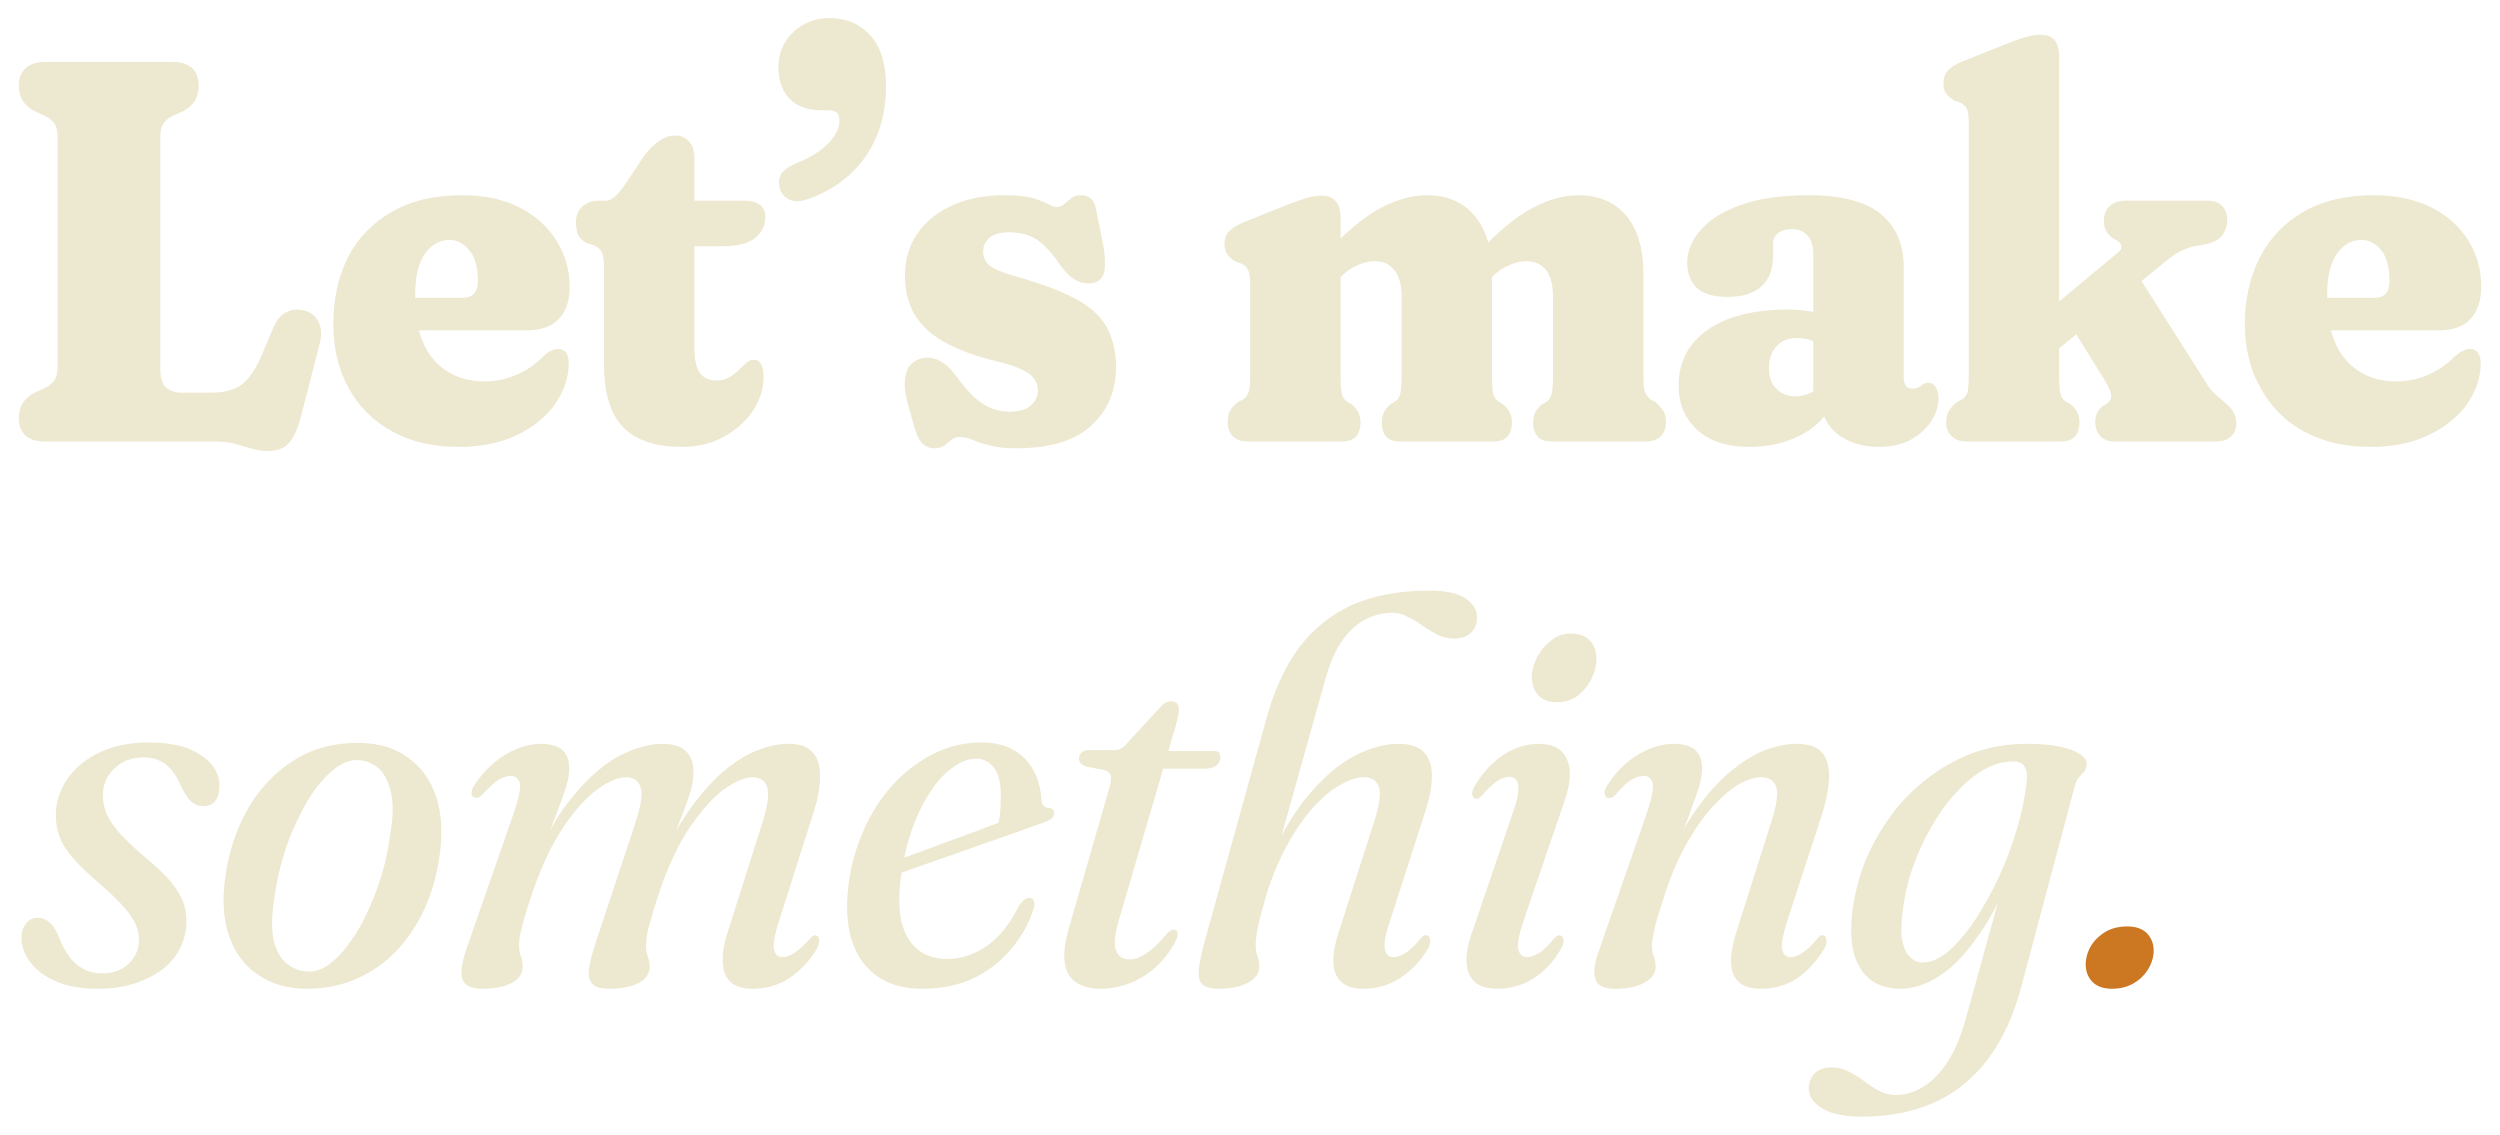
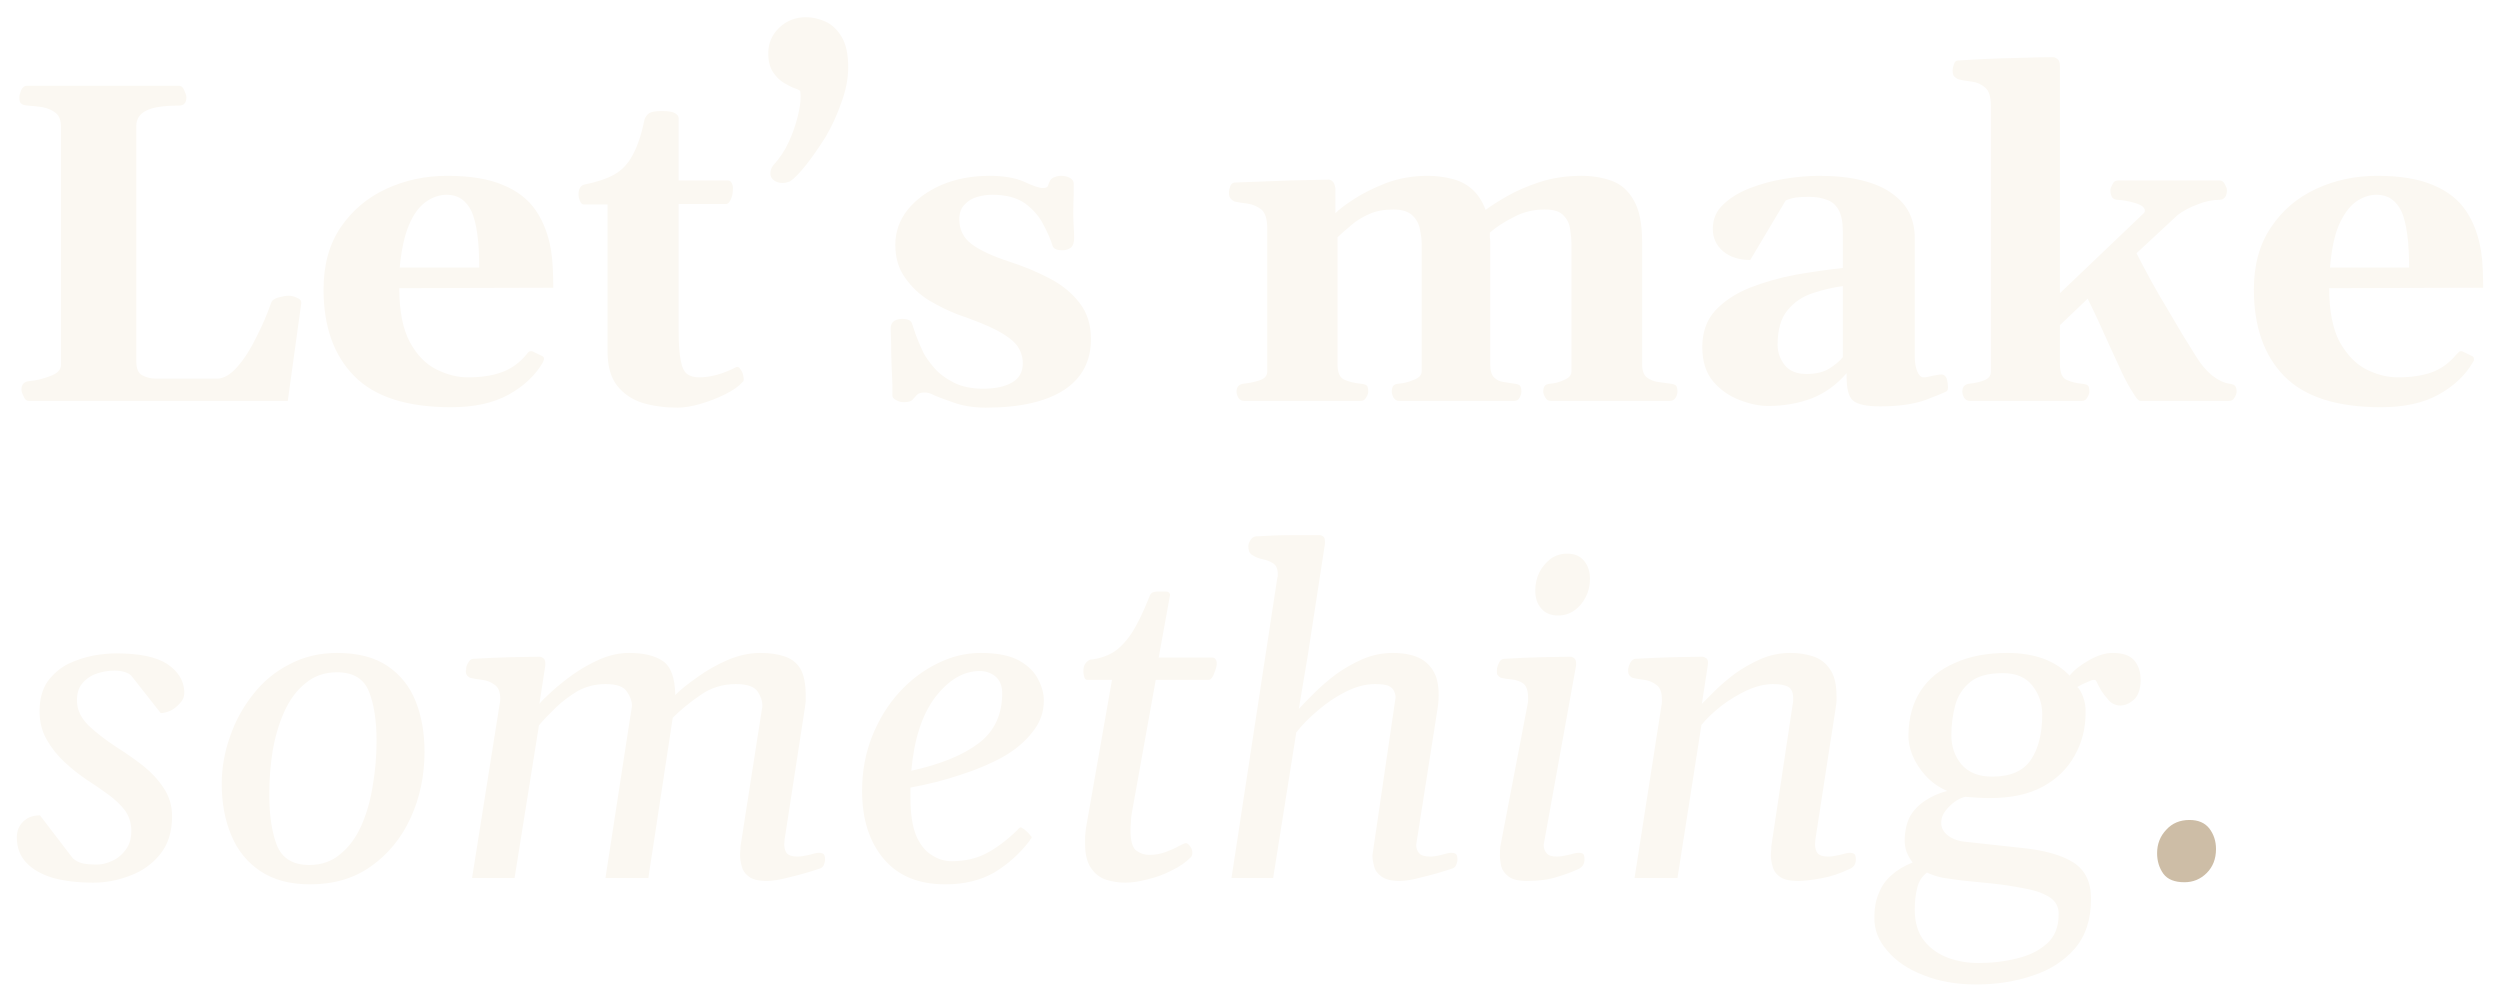
- <svg xmlns="http://www.w3.org/2000/svg" viewBox="0 0 552.9 251.1" width="553" height="251" role="img">
-   <path fill="#EDE8D0" d="M40.4 24.6 38.1 25.6Q36.5 26.4 35.9 27.5Q35.3 28.6 35.3 30.5V81.6Q35.3 84.5 36.5 85.7Q37.8 86.9 40.1 86.9H46.5Q49.4 86.9 51.5 86.1Q53.6 85.3 55 83.4Q56.5 81.6 57.8 78.5L60.3 72.6Q61.4 69.9 63.2 69.1Q64.9 68.2 67.1 68.7Q69.3 69.2 70.3 71.2Q71.3 73.1 70.6 76L66.4 92.3Q65.4 96.2 63.8 98Q62.2 99.8 59.2 99.8Q57.3 99.8 55.6 99.3Q54 98.8 52.1 98.3Q50.2 97.7 47.6 97.7H9.8Q7 97.7 5.5 96.4Q4 95 4 92.5Q4 88.7 7.5 86.9L9.7 85.9Q11.3 85.1 12 84Q12.6 82.9 12.6 81V30.5Q12.6 28.6 12 27.5Q11.3 26.4 9.7 25.6L7.5 24.6Q4 22.8 4 19Q4 16.5 5.5 15.1Q7 13.7 9.8 13.7H38.1Q40.9 13.7 42.4 15.1Q43.8 16.5 43.8 19Q43.8 22.8 40.4 24.6ZM125.9 63.4Q125.9 68.1 123.5 70.6Q121 73.1 116.6 73.1H86.9V65.9H102.1Q105.6 65.9 105.6 62.3Q105.6 57.6 103.7 55.4Q101.9 53.1 99.3 53.1Q97.2 53.1 95.4 54.5Q93.7 55.8 92.7 58.5Q91.7 61.2 91.7 65.4Q91.7 75 95.9 79.7Q100.1 84.4 107.1 84.4Q110.7 84.4 114 83Q117.3 81.6 119.7 79.2Q120.9 78 121.8 77.6Q122.7 77.2 123.4 77.2Q124.4 77.2 125.1 78Q125.7 78.8 125.7 80.5Q125.6 85.3 122.6 89.5Q119.6 93.7 114.2 96.3Q108.7 98.9 101.3 98.9Q92.9 98.9 86.7 95.5Q80.4 92.1 77 85.9Q73.6 79.8 73.6 71.6Q73.6 63.5 76.8 57Q80.1 50.6 86.5 46.9Q92.9 43.2 102.1 43.2Q109.5 43.2 114.8 45.9Q120.1 48.6 123 53.3Q125.9 57.9 125.9 63.4ZM131.3 54.3 129.7 53.8Q128.2 53 127.7 51.9Q127.3 50.7 127.3 49.1Q127.3 47 128.7 45.7Q130.2 44.4 132.4 44.4H134Q134.9 44.4 135.8 43.6Q136.7 42.9 138.2 40.8L142.3 34.6Q144 32.3 145.7 31.2Q147.4 30 149.2 30Q151.2 30 152.3 31.3Q153.5 32.5 153.5 35.1V77.2Q153.5 80.8 154.7 82.5Q155.9 84.2 158.5 84.2Q160.1 84.2 161.2 83.5Q162.4 82.8 163.3 81.9Q164.2 81 165 80.3Q165.8 79.6 166.7 79.6Q167.7 79.6 168.2 80.5Q168.8 81.3 168.8 83.4Q168.8 87.4 166.4 91Q164 94.5 159.9 96.7Q155.9 98.9 150.7 98.9Q142.1 98.9 137.8 94.6Q133.5 90.2 133.5 80.7V59Q133.5 57.1 133.1 56.1Q132.8 55 131.3 54.3ZM146.4 54.5V44.4H164.6Q166.8 44.4 168 45.3Q169.2 46.3 169.2 48.1Q169.2 50.8 166.9 52.7Q164.6 54.5 159.5 54.5H146.4ZM181.7 24.4Q177.1 24.4 174.6 21.9Q172.1 19.3 172.1 14.9Q172.1 10.1 175.5 7Q178.8 4 183.4 4Q188.9 4 192.4 7.8Q195.9 11.6 195.9 19.1Q195.9 25.2 193.8 30.2Q191.7 35.2 187.8 38.7Q183.8 42.3 178.5 44.1Q175.8 45 174.2 44Q172.5 43 172.3 41.1Q172 39.4 172.9 38.2Q173.8 37.1 176.1 36.1Q179.2 34.9 181.3 33.3Q183.5 31.7 184.5 30Q185.6 28.3 185.6 26.7Q185.6 25.7 185.1 25Q184.5 24.4 183.1 24.4H181.7ZM223.2 51.4Q220.2 51.4 218.8 52.6Q217.4 53.8 217.4 55.6Q217.4 56.7 217.9 57.7Q218.4 58.6 219.8 59.4Q221.3 60.2 224.1 61Q233 63.5 238 66.2Q242.9 68.9 244.8 72.5Q246.8 76.2 246.8 81.2Q246.8 89.2 241.3 94.2Q235.9 99.2 224.7 99.2Q221.3 99.2 219 98.6Q216.6 98 215 97.3Q213.4 96.7 212.2 96.7Q211.2 96.7 210.4 97.3Q209.6 98 208.8 98.6Q207.9 99.2 206.6 99.2Q205.2 99.2 204.1 98.3Q203 97.3 202.2 94.6L200.6 88.9Q199.7 85.4 200.3 82.9Q200.8 80.5 202.9 79.6Q205.1 78.7 207.3 79.6Q209.4 80.5 211.1 82.8Q213.3 85.8 215.2 87.7Q217.2 89.5 219.1 90.3Q221.1 91.1 223.2 91.1Q226.5 91.1 228 89.7Q229.5 88.3 229.5 86.4Q229.5 85 228.7 83.9Q228 82.7 226 81.8Q224 80.8 220.2 79.9Q213.9 78.4 209.4 76Q204.9 73.7 202.5 70Q200.1 66.3 200.1 61Q200.1 55.6 202.9 51.6Q205.7 47.6 210.7 45.4Q215.6 43.2 222.1 43.2Q226.1 43.2 228.3 43.8Q230.5 44.5 231.7 45.1Q232.8 45.8 233.7 45.8Q234.7 45.8 235.4 45.1Q236.1 44.5 237 43.8Q237.8 43.2 239 43.2Q240.5 43.2 241.4 44.1Q242.3 45.1 242.6 47.4L244 54.4Q244.6 58.1 244.2 60.1Q243.8 62.1 241.8 62.6Q240 63 238.1 62.1Q236.2 61.1 234.5 58.7Q231.6 54.5 229.1 52.9Q226.6 51.4 223.2 51.4ZM296.5 47.9V83.1Q296.5 86 296.8 87.2Q297.1 88.3 297.9 88.9L299 89.5Q300.9 91.1 300.9 93.4Q300.9 97.7 296.8 97.7H276Q273.9 97.7 272.7 96.6Q271.5 95.4 271.5 93.4Q271.5 91.8 272.1 90.8Q272.7 89.8 273.9 88.9L274.9 88.4Q275.7 87.9 276.1 86.9Q276.5 85.9 276.5 83.1V62.8Q276.5 60.6 276 59.7Q275.6 58.8 274.5 58.3L273.3 57.9Q271.9 57.1 271.4 56.2Q270.8 55.4 270.8 54Q270.8 52.4 271.7 51.3Q272.7 50.2 275 49.2L285 45.2Q287.9 44.1 289.4 43.7Q291 43.3 292.4 43.3Q294.4 43.3 295.4 44.5Q296.5 45.8 296.5 47.9ZM294.7 63 291 58.5 293.3 56Q300.1 48.8 305.4 46Q310.8 43.2 315.6 43.2Q322.3 43.2 326.1 47.7Q330 52.3 330 60.5V83.1Q330 86 330.3 87.2Q330.6 88.3 331.5 88.9L332.5 89.5Q334.4 91.1 334.4 93.4Q334.4 97.7 330.4 97.7H309.6Q305.6 97.7 305.6 93.4Q305.6 91.1 307.5 89.5L308.5 88.9Q309.4 88.3 309.7 87.2Q310 86 310 83.1V65.6Q310 61.8 308.4 59.8Q306.9 57.8 304.1 57.8Q302.2 57.8 300.2 58.7Q298.3 59.5 296.5 61.3L294.7 63ZM328.3 63 324.6 58.5 326.9 56Q333.6 48.8 339 46Q344.3 43.2 349.1 43.2Q355.8 43.2 359.7 47.7Q363.5 52.3 363.5 60.5V83.1Q363.5 85.9 363.9 86.8Q364.3 87.8 365.1 88.4L366.1 88.9Q367.2 89.9 367.9 90.9Q368.5 91.8 368.5 93.4Q368.5 95.4 367.3 96.6Q366.1 97.7 364 97.7H343.2Q339.1 97.7 339.1 93.4Q339.1 91.1 341 89.5L342.1 88.9Q342.9 88.3 343.2 87.2Q343.5 86 343.5 83.1V65.6Q343.5 61.8 342 59.8Q340.4 57.8 337.6 57.8Q335.7 57.8 333.8 58.7Q331.8 59.5 330 61.3L328.3 63ZM402.9 88.8V87.1L401.1 86.9V56.3Q401.1 53.7 399.9 52.2Q398.6 50.7 396.4 50.7Q394.6 50.7 393.4 51.5Q392.2 52.4 392.2 53.9V56.6Q392.2 61.1 389.6 63.4Q387 65.7 382.1 65.7Q377.5 65.7 375.3 63.7Q373.2 61.6 373.2 58.1Q373.2 54.3 376.2 50.9Q379.2 47.4 385.2 45.3Q391.2 43.2 400.1 43.2Q411 43.2 416.1 47.4Q421.1 51.6 421.1 59V83.6Q421.1 84.5 421.5 85.3Q422 86 423.1 86Q423.7 86 424.2 85.8Q424.6 85.6 425 85.3Q425.2 85.1 425.6 84.9Q426 84.7 426.5 84.7Q427.6 84.7 428.2 85.7Q428.8 86.7 428.8 88.1Q428.8 90.7 427.2 93.2Q425.6 95.7 422.7 97.3Q419.7 98.9 415.7 98.9Q410.2 98.9 406.5 96.1Q402.9 93.2 402.9 88.8ZM371.3 85.4Q371.3 77.5 377.7 73Q384.2 68.5 395.4 68.5Q398 68.5 400.4 68.9Q402.8 69.2 404.3 69.9L402.3 76.1Q401.1 75.4 400 75.1Q398.8 74.8 397.4 74.8Q394.6 74.8 393 76.6Q391.3 78.4 391.3 81.4Q391.3 84.4 392.9 86Q394.5 87.7 397.2 87.7Q399.1 87.7 400.7 86.8Q402.3 86 403.1 84.8L404.5 90.8Q402.1 94.6 397.3 96.8Q392.6 98.9 387 98.9Q379.6 98.9 375.5 95.2Q371.3 91.4 371.3 85.4ZM435.1 97.7Q433 97.7 431.8 96.6Q430.5 95.4 430.5 93.4Q430.5 91.8 431.2 90.8Q431.8 89.8 433 88.9L434 88.4Q434.8 87.9 435.2 86.9Q435.5 85.9 435.5 83.1V27.2Q435.5 25 435.1 24.1Q434.6 23.2 433.6 22.7L432.4 22.3Q431 21.5 430.4 20.6Q429.9 19.8 429.9 18.4Q429.9 16.8 430.8 15.7Q431.7 14.6 434.1 13.6L444.1 9.6Q446.9 8.5 448.5 8.1Q450.1 7.7 451.4 7.7Q453.5 7.7 454.5 8.9Q455.5 10.2 455.5 12.3V83.1Q455.5 86 455.8 87.2Q456.1 88.3 457 88.9L458.1 89.5Q460 91.1 460 93.4Q460 97.7 455.9 97.7H435.1ZM449.4 71.8 468.5 55.9Q469.3 55.3 469.3 54.6Q469.3 53.9 468.4 53.3L467.2 52.6Q466.2 51.8 465.8 50.9Q465.4 50.1 465.4 48.8Q465.4 46.8 466.7 45.6Q468 44.4 470.3 44.4H488.2Q490.3 44.4 491.5 45.5Q492.7 46.7 492.7 48.7Q492.7 50.6 491.5 52.2Q490.2 53.8 486.5 54.3Q484.5 54.6 483 55.3Q481.4 55.9 479 57.9L452.3 79.7L449.4 71.8ZM471.2 58.2 487.9 84.5Q488.8 86 489.6 86.8Q490.4 87.6 491.4 88.4Q493.4 90 494 91.1Q494.7 92.2 494.7 93.7Q494.7 95.5 493.5 96.6Q492.3 97.7 490.2 97.7H467.6Q465.8 97.7 464.7 96.6Q463.5 95.4 463.5 93.4Q463.5 92.2 463.9 91.4Q464.3 90.6 465.1 89.9L466.2 89.2Q467.2 88.4 467 87.3Q466.9 86.3 465.5 84L456.5 69.5L471.2 58.2ZM548.9 63.4Q548.9 68.1 546.5 70.6Q544.1 73.1 539.7 73.1H510V65.9H525.2Q528.6 65.9 528.6 62.3Q528.6 57.6 526.8 55.4Q525 53.1 522.3 53.1Q520.2 53.1 518.5 54.5Q516.8 55.8 515.8 58.5Q514.8 61.2 514.8 65.4Q514.8 75 519 79.7Q523.2 84.4 530.1 84.4Q533.7 84.4 537 83Q540.3 81.6 542.7 79.2Q544 78 544.9 77.6Q545.7 77.2 546.5 77.2Q547.4 77.2 548.1 78Q548.8 78.8 548.8 80.5Q548.7 85.3 545.7 89.5Q542.7 93.7 537.2 96.3Q531.8 98.9 524.4 98.9Q516 98.9 509.7 95.5Q503.5 92.1 500.1 85.9Q496.6 79.8 496.6 71.6Q496.6 63.5 499.9 57Q503.2 50.6 509.5 46.9Q515.9 43.2 525.1 43.2Q532.5 43.2 537.9 45.9Q543.2 48.6 546.1 53.3Q548.9 57.9 548.9 63.4ZM22.4 215.4Q26.1 215.4 28.4 213.2Q30.6 211 30.6 207.9Q30.6 206.2 29.9 204.6Q29.2 203 27.4 200.9Q25.6 198.8 22.3 195.9Q18.4 192.6 16.2 190.1Q13.9 187.5 13 185.1Q12.1 182.7 12.2 179.7Q12.5 175.4 15 172Q17.6 168.5 22.1 166.4Q26.7 164.3 32.8 164.3Q37.9 164.3 41.4 165.6Q44.8 167 46.6 169.1Q48.4 171.3 48.4 173.8Q48.4 176 47.5 177.2Q46.5 178.4 44.9 178.4Q43.3 178.4 42.1 177.3Q40.9 176.2 39.6 173.3Q38.3 170.4 36.3 169Q34.4 167.6 31.7 167.6Q27.7 167.6 25.2 170Q22.6 172.4 22.6 176.1Q22.6 177.9 23.3 179.8Q24 181.6 25.9 183.9Q27.9 186.2 31.6 189.4Q35.6 192.7 37.8 195.3Q39.9 198 40.6 200.3Q41.3 202.7 41 205.3Q40.6 209.2 38.1 212.3Q35.6 215.3 31.3 217Q27.1 218.8 21.4 218.8Q16.1 218.8 12.3 217.2Q8.6 215.6 6.6 213Q4.6 210.4 4.6 207.6Q4.6 205.6 5.6 204.4Q6.5 203.1 8.2 203.1Q9.8 203.1 11.1 204.4Q12.3 205.6 13.3 208.4Q15 212.2 17.3 213.8Q19.5 215.4 22.4 215.4ZM79.5 164.4Q85.9 164.5 90.2 167.7Q94.5 170.8 96.4 176.4Q98.2 182 97.1 189.4Q96.2 195.8 93.8 201.1Q91.3 206.5 87.5 210.5Q83.7 214.4 78.7 216.6Q73.7 218.8 67.7 218.8Q61.5 218.8 57.1 215.8Q52.6 212.9 50.6 207.3Q48.6 201.8 49.7 194.1Q50.6 187.5 53.1 182.1Q55.6 176.6 59.5 172.6Q63.4 168.6 68.4 166.4Q73.5 164.3 79.5 164.4ZM68.4 215Q70.6 215 72.9 213.2Q75.2 211.5 77.3 208.5Q79.5 205.5 81.2 201.7Q83 197.9 84.3 193.6Q85.6 189.3 86.1 185.1Q87.2 179.2 86.4 175.5Q85.6 171.8 83.6 170Q81.6 168.3 79 168.2Q76.7 168.1 74.3 169.8Q72 171.5 69.7 174.5Q67.5 177.5 65.7 181.4Q63.8 185.2 62.5 189.6Q61.2 194 60.6 198.4Q59.6 204.4 60.4 208.1Q61.3 211.7 63.4 213.3Q65.5 215 68.4 215ZM131.3 209.7 140.5 181.9Q142.3 176.4 141.6 174.2Q140.9 172 138.4 172Q135.7 172 132 174.7Q128.2 177.5 124.4 183.2Q120.6 188.9 117.6 197.7Q116.4 201.2 115.8 203.4Q115.2 205.6 114.9 207Q114.7 208.3 114.7 209.3Q114.7 210.6 115.1 211.6Q115.5 212.6 115.5 213.9Q115.5 216.2 113.1 217.5Q110.7 218.8 106.5 218.8Q102.8 218.8 102.1 216.5Q101.5 214.3 103.3 209.3L113.5 180Q115.1 175.4 114.9 173.6Q114.6 171.7 112.8 171.7Q111.6 171.7 110.1 172.6Q108.6 173.6 106.4 176Q106 176.4 105.6 176.5Q105.3 176.6 105 176.5Q104.3 176.4 104.2 175.7Q104.1 174.9 104.7 173.9Q107.5 169.6 111.5 167.1Q115.6 164.6 119.6 164.6Q122.6 164.6 124.2 165.9Q125.8 167.3 125.8 170Q125.8 171.9 125.1 174.2Q124.4 176.5 123.3 179.2Q122.2 182 120.9 185.4Q119.7 188.8 118.5 192.8L117.4 192.5Q121.6 182.1 126.8 176Q131.9 169.9 137 167.2Q142.2 164.6 146.4 164.6Q149.9 164.6 151.6 166.2Q153.3 167.8 153.3 170.9Q153.3 172.5 152.8 174.6Q152.2 176.7 151.2 179.3Q150.2 181.9 148.9 185.3Q147.6 188.6 146.1 192.9L145.3 192.5Q148.5 184.8 152.2 179.5Q155.9 174.2 159.7 170.9Q163.5 167.6 167.3 166.1Q171 164.6 174.4 164.6Q178 164.6 179.7 166.5Q181.4 168.4 181.3 171.9Q181.3 175.5 179.7 180.3L172.3 203.6Q170.8 208.2 171.1 210Q171.4 211.8 173 211.8Q174.2 211.8 175.6 210.9Q177 210 179.1 207.7Q179.5 207.2 179.8 207.1Q180.1 206.9 180.4 207Q181 207.1 181.1 207.9Q181.2 208.7 180.6 210Q178.2 213.9 174.6 216.4Q170.9 218.8 166.4 218.8Q163.1 218.8 161.5 217.3Q159.9 215.8 159.8 213.1Q159.6 210.3 160.8 206.5L168.6 181.9Q170.3 176.4 169.6 174.2Q168.9 172 166.4 172Q163.8 172 160 174.7Q156.3 177.5 152.4 183.2Q148.6 188.9 145.6 197.8Q144.5 201.1 143.9 203.4Q143.2 205.6 143 207Q142.8 208.4 142.8 209.4Q142.8 210.7 143.2 211.7Q143.6 212.7 143.6 214Q143.6 216.2 141.2 217.5Q138.8 218.8 134.6 218.8Q132.1 218.8 131.1 217.9Q130 216.9 130.1 214.9Q130.3 212.9 131.3 209.7ZM193.3 192.2Q193.3 192.2 195.4 191.4Q197.5 190.7 201 189.4Q204.4 188.2 208.3 186.7Q212.1 185.3 215.7 184Q219.2 182.7 221.5 181.8L220.2 183.6Q220.8 182.3 221.1 180.5Q221.3 178.7 221.3 176.2Q221.4 172.5 220 170.2Q218.5 167.9 215.9 167.9Q213.2 167.9 210.6 169.9Q207.9 171.8 205.6 175.4Q203.2 179 201.5 184Q199.8 189 199.1 195Q198.1 203.4 200.9 207.8Q203.7 212.2 209.5 212.2Q212.5 212.2 215.4 210.9Q218.3 209.7 220.8 207.1Q223.4 204.4 225.4 200.3Q226.1 199.4 226.7 199Q227.2 198.6 227.8 198.7Q228.4 198.8 228.6 199.4Q228.9 200 228.6 201Q227 206 223.6 210Q220.3 214 215.4 216.4Q210.4 218.8 204 218.8Q198.1 218.8 194.2 216.2Q190.2 213.5 188.5 208.6Q186.8 203.7 187.5 196.7Q188.2 190 190.8 184.1Q193.3 178.2 197.3 173.8Q201.3 169.4 206.4 166.8Q211.4 164.3 216.9 164.3Q221.3 164.3 224.2 166Q227.1 167.7 228.6 170.6Q230.1 173.5 230.3 177Q230.4 178 230.8 178.3Q231.1 178.7 231.9 178.8Q232.4 178.8 232.7 179Q233 179.3 233.1 179.7Q233.2 180.4 232.8 180.9Q232.3 181.4 231.1 181.9Q229.3 182.5 225.8 183.8Q222.4 185 218.1 186.5Q213.9 188 209.6 189.5Q205.3 191 201.6 192.3Q198 193.6 195.8 194.4Q193.5 195.2 193.5 195.2L193.3 192.2ZM244.2 170.4 240 169.6Q239.2 169.2 238.9 168.8Q238.6 168.4 238.6 167.8Q238.6 167 239.2 166.5Q239.8 166 240.9 166H246.1Q247.2 166 247.8 165.7Q248.5 165.4 249.2 164.5L256.5 156.6Q257.1 155.9 257.7 155.5Q258.3 155.2 259 155.2Q259.8 155.2 260.3 155.6Q260.7 156.1 260.7 156.9Q260.7 157.5 260.6 158.3Q260.4 159.1 260.1 160.3L247.5 203.4Q246 208.4 246.8 210.3Q247.5 212.3 249.8 212.3Q251.6 212.3 253.6 210.9Q255.6 209.6 257.9 206.8Q258.5 206.1 259 205.9Q259.4 205.6 259.8 205.8Q260.3 205.8 260.4 206.4Q260.5 207 260.2 207.8Q259.2 210 257.5 212Q255.9 214 253.7 215.5Q251.5 217.1 248.9 217.9Q246.3 218.8 243.4 218.8Q239.8 218.8 237.7 217.2Q235.7 215.7 235.4 212.6Q235.1 209.4 236.6 204.6L245 175.5Q245.8 173 245.7 171.9Q245.5 170.8 244.2 170.4ZM254.2 170.1 255.5 166.2H268.5Q269.9 166.2 269.9 167.5Q269.9 168.7 269 169.4Q268 170.1 266.5 170.1H254.2ZM280.1 197.9Q282.1 191.6 284.8 186.8Q287.5 181.9 290.5 178.6Q293.5 175.3 296.4 173.7Q299.3 172 301.6 172Q304.3 172 305 174.2Q305.7 176.3 303.9 181.9L296 206.5Q294.8 210.3 294.9 213.1Q295 215.8 296.7 217.3Q298.3 218.8 301.5 218.8Q306.1 218.8 309.7 216.4Q313.3 214.1 315.8 210Q316.5 208.7 316.3 207.9Q316.2 207.1 315.6 207Q315.3 206.9 315 207Q314.6 207.2 314.2 207.7Q312.2 210.1 310.8 210.9Q309.4 211.8 308.2 211.8Q306.6 211.8 306.3 210Q305.9 208.2 307.5 203.6L315 180.3Q316.6 175.6 316.7 172.1Q316.8 168.5 315 166.5Q313.3 164.6 309.3 164.6Q305 164.6 300.1 167Q295.2 169.4 290.3 174.9Q285.4 180.3 281.1 189.5L282 190L293.1 150.4Q294.6 144.9 296.9 141.7Q299.3 138.4 302.1 137Q304.9 135.6 307.9 135.6Q309.7 135.6 311.4 136.5Q313 137.3 314.7 138.5Q316.3 139.6 318 140.5Q319.7 141.3 321.5 141.3Q324 141.3 325.4 140Q326.7 138.7 326.7 136.7Q326.7 134.1 324.1 132.4Q321.5 130.7 316.1 130.7Q306.3 130.7 299.2 133.8Q292.1 137 287.3 143.3Q282.6 149.7 280 159.3L266.1 209.5Q265.2 213 265.1 215Q265 217 266 217.9Q267 218.8 269.4 218.8Q273.7 218.8 276.1 217.4Q278.5 216.1 278.5 213.9Q278.5 212.6 278.1 211.6Q277.7 210.6 277.7 209.2Q277.7 208.2 277.9 206.8Q278.1 205.4 278.6 203.3Q279.2 201.1 280.1 197.9ZM337 203.7Q335.5 208.1 335.8 209.9Q336.1 211.8 337.8 211.8Q338.9 211.8 340.4 210.9Q341.8 210.1 343.7 207.7Q344.2 207.2 344.5 207.1Q344.8 206.9 345.1 207Q345.7 207.1 345.8 207.9Q346 208.8 345.2 210.1Q342.8 214.2 339.2 216.5Q335.6 218.8 331.1 218.8Q327.9 218.8 326.2 217.3Q324.5 215.8 324.4 213Q324.2 210.2 325.6 206.3L334.5 180.2Q336.1 175.8 335.8 173.8Q335.6 171.9 333.8 171.9Q332.6 171.9 331.2 172.8Q329.8 173.7 327.7 176.1Q327.3 176.5 327 176.7Q326.7 176.8 326.3 176.7Q325.8 176.6 325.6 175.8Q325.5 175.1 326.2 173.9Q328.8 169.5 332.6 167Q336.3 164.6 340.4 164.6Q343.5 164.6 345.2 166.1Q346.9 167.6 347.2 170.5Q347.4 173.3 346 177.4L337 203.7ZM344.3 155.4Q341.7 155.4 340.3 153.9Q338.9 152.4 338.8 150Q338.8 147.9 339.9 145.6Q341 143.4 343 141.8Q344.9 140.2 347.4 140.2Q350.3 140.2 351.7 141.8Q353.1 143.3 353.1 145.7Q353.1 148 352 150.2Q350.9 152.5 348.9 154Q346.9 155.4 344.3 155.4ZM355.7 176.6Q355 176.4 354.9 175.6Q354.8 174.8 355.5 173.8Q358.3 169.4 362.3 167Q366.3 164.6 370.3 164.6Q373.3 164.6 374.9 165.9Q376.5 167.3 376.5 170Q376.5 171.8 375.8 174.2Q375 176.6 373.9 179.6Q372.8 182.5 371.6 185.8Q370.3 189.2 369.2 192.8L368.1 192.5Q371.3 184.7 375.1 179.3Q378.8 174 382.8 170.7Q386.7 167.5 390.4 166Q394.2 164.6 397.4 164.6Q401.3 164.6 403 166.5Q404.7 168.5 404.6 172Q404.5 175.6 403 180.3L395.4 203.6Q393.9 208.2 394.2 210Q394.5 211.8 396.1 211.8Q397.3 211.8 398.6 210.9Q400 210.1 402 207.7Q402.4 207.2 402.7 207Q403 206.9 403.3 207Q403.9 207.1 404 207.9Q404.2 208.7 403.5 210Q400.9 214.2 397.5 216.5Q394 218.8 389.5 218.8Q386.2 218.8 384.6 217.3Q383 215.8 382.9 213.1Q382.8 210.4 384 206.5L391.8 181.9Q393.6 176.3 392.9 174.2Q392.2 172 389.5 172Q387.5 172 384.7 173.5Q382 175.1 379.1 178.2Q376.1 181.4 373.3 186.3Q370.5 191.1 368.3 197.7Q367.2 201.2 366.5 203.4Q365.9 205.6 365.7 207Q365.4 208.3 365.4 209.3Q365.4 210.6 365.8 211.6Q366.2 212.6 366.2 213.9Q366.2 216.1 363.8 217.4Q361.5 218.8 357.2 218.8Q353.6 218.8 352.9 216.7Q352.1 214.5 353.8 210L364.1 180.4Q365.8 175.5 365.6 173.6Q365.3 171.7 363.6 171.7Q362.3 171.7 360.8 172.6Q359.3 173.5 357.3 175.9Q356.8 176.4 356.4 176.5Q356 176.6 355.7 176.6ZM447.3 217.7Q444.7 227.8 439.8 234.3Q434.8 240.9 427.8 244Q420.8 247.1 411.9 247.1Q406.1 247.1 403.1 245.3Q400.1 243.5 400.1 240.8Q400.1 238.9 401.4 237.5Q402.8 236.2 405.2 236.2Q407.2 236.2 408.9 237.1Q410.7 238 412.3 239.2Q414 240.5 415.7 241.4Q417.4 242.3 419.3 242.3Q422.5 242.3 425.4 240.5Q428.4 238.7 430.8 235Q433.2 231.3 434.8 225.6L443.9 192.7L444.9 193.6Q441.1 202.4 437 207.9Q433 213.5 428.8 216.1Q424.6 218.8 420.3 218.8Q416.7 218.8 414 217Q411.4 215.1 410.2 211.4Q409.1 207.7 409.7 201.9Q410.4 196.3 412.5 190.8Q414.7 185.4 418.2 180.6Q421.6 175.9 426.3 172.3Q430.9 168.7 436.5 166.6Q442.1 164.6 448.4 164.6Q452.6 164.6 455.5 165.2Q458.5 165.8 460.1 166.9Q461.7 167.9 461.6 169.2Q461.5 170.2 461 170.8Q460.4 171.4 459.9 172Q459.3 172.7 459 173.8L447.3 217.7ZM420.9 201.5Q420.3 205.6 420.8 208.2Q421.3 210.7 422.6 211.9Q423.8 213 425.3 213Q428 213 431 210.5Q434 207.9 436.9 203.6Q439.7 199.3 442.2 194Q444.6 188.8 446.2 183.3Q447.8 177.9 448.3 173.2Q448.6 170.9 447.9 169.7Q447.2 168.5 445.2 168.5Q442.1 168.5 438.9 170.3Q435.7 172.1 432.8 175.3Q429.8 178.5 427.4 182.7Q424.9 186.9 423.2 191.7Q421.5 196.5 420.9 201.5Z" />
-   <path fill="#CC7722" d="M467.2 218.8Q464.2 218.8 462.7 217.1Q461.2 215.4 461.4 212.8Q461.6 210.7 462.8 208.9Q464.1 207.1 466.1 206Q468.1 205 470.5 205Q473.6 205 475.1 206.7Q476.6 208.4 476.4 211Q476.2 213 475 214.8Q473.8 216.6 471.8 217.7Q469.8 218.8 467.2 218.8Z" />
+ <svg xmlns="http://www.w3.org/2000/svg" viewBox="0 0 594.2 237.9" width="594" height="238" role="img">
+   <path fill="#FBF8F2" d="M6.9 95.2Q6 95.2 5.6 94.1Q5.1 93.1 5.1 92.5Q5.1 90.7 6.9 90.5Q9.4 90.3 11.9 89.3Q14.5 88.4 14.5 86.6V30.1Q14.5 27.8 13.3 26.8Q12.1 25.8 10.2 25.4Q8.4 25.1 6.5 25Q5.4 24.9 5 24.5Q4.6 24.2 4.6 23Q4.6 22.5 5 21.4Q5.5 20.3 6.4 20.3H42.5Q43.4 20.3 43.8 21.4Q44.3 22.5 44.3 23Q44.3 25 42.6 25Q39.5 25 37.3 25.4Q35 25.8 33.7 26.9Q32.4 28 32.4 29.9V85.8Q32.4 88.4 33.8 89.1Q35.2 89.9 37.1 89.9H51.6Q54 89.9 56.5 87Q59 84.1 61 79.9Q63.1 75.8 64.4 72Q64.7 71 66.2 70.6Q67.7 70.2 68.6 70.2Q69.6 70.2 70.6 70.7Q71.7 71.1 71.6 72L68.4 95.2H6.9ZM107.2 96.7Q91.5 96.7 84.2 89.3Q76.9 81.9 76.9 68.7Q76.9 59.9 81 53.9Q85.1 47.9 91.8 44.8Q98.5 41.7 106.3 41.7Q114.5 41.7 119.6 43.9Q124.7 46 127.4 50Q130.1 54 131 59.6Q131.3 61.5 131.4 63.9Q131.5 66.2 131.5 68.3L94.9 68.4Q94.9 76.5 97.4 81.2Q99.9 85.8 103.7 87.7Q107.5 89.6 111.2 89.6Q115.9 89.6 119.2 88.4Q122.6 87.2 125.1 84.2Q125.3 83.9 125.6 83.6Q125.9 83.3 126.5 83.4L128.8 84.5Q129.3 84.7 129.3 85.2Q129.3 85.4 129.2 85.6Q129.1 85.8 129 86.1Q126.3 90.7 120.9 93.7Q115.5 96.7 107.2 96.7ZM95 63.5H113.9Q113.9 54.3 112.1 50.2Q110.2 46.2 106.2 46.2Q103.6 46.2 101.2 47.9Q98.8 49.6 97.2 53.4Q95.6 57.2 95 63.5ZM161 96.8Q156.6 96.8 152.8 95.7Q149 94.5 146.7 91.6Q144.4 88.7 144.4 83.4V48.5H138.7Q138.2 48.5 137.8 47.6Q137.5 46.8 137.5 46.2Q137.5 44.2 138.8 43.8Q143.3 42.9 146 41.4Q148.8 39.8 150.4 36.7Q152.1 33.6 153.2 28.3Q153.5 27.4 154.3 26.8Q155.2 26.3 157.3 26.3Q159.6 26.3 160.4 26.8Q161.3 27.3 161.3 28V42.8H173Q173.6 42.8 173.9 43.4Q174.2 43.9 174.2 44.6Q174.2 46.3 173.7 47.3Q173.2 48.4 172.6 48.4H161.3V78.7Q161.3 83.2 161.8 85.6Q162.2 87.9 163.3 88.8Q164.4 89.6 166.2 89.6Q168.1 89.6 170.4 89Q172.8 88.3 174.7 87.3Q175.5 86.8 176 87.7Q176.6 88.5 176.7 89.5Q176.9 90.5 176.5 90.7Q175.2 92.2 172.4 93.6Q169.6 95 166.5 95.9Q163.4 96.8 161 96.8ZM187.8 43Q186.8 43.4 186 43.4Q184.8 43.4 184 42.8Q183.1 42.2 183.1 41.1Q183.1 40.2 183.7 39.3Q186.1 36.7 187.5 33.6Q188.9 30.5 189.6 27.6Q190.3 24.8 190.3 22.9Q190.3 22.4 190.2 21.6Q190.1 21.3 188.9 20.9Q187.8 20.5 186.3 19.6Q184.8 18.7 183.7 17Q182.6 15.3 182.6 12.6Q182.6 9 185.2 6.5Q187.8 4 191.6 4Q193.8 4 196.1 5Q198.4 6 200 8.6Q201.6 11.2 201.6 15.9Q201.6 19.9 200 24.2Q198.5 28.6 196.2 32.5Q193.8 36.3 191.6 39.1Q189.3 42 187.8 43ZM234.3 96.8Q229.9 96.8 226.4 95.5Q222.9 94.3 221.5 93.6Q220.6 93.2 219.8 93.2Q218.4 93.2 217.9 93.8Q217.4 94.3 216.9 94.9Q216.4 95.5 214.8 95.5Q213.8 95.5 213 95Q212.1 94.6 212.1 93.9Q212.1 93.3 212.1 91.2Q212 89.1 211.9 86.4Q211.8 83.8 211.8 81.4Q211.7 79.1 211.7 78Q211.7 76.8 212.5 76.2Q213.4 75.7 214.4 75.7Q216.5 75.7 216.8 76.9Q217.2 78 217.7 79.6Q218.3 81.2 219.5 83.8Q220.3 85.3 222 87.3Q223.7 89.3 226.6 90.8Q229.5 92.3 233.7 92.3Q238 92.3 240.6 90.8Q243.1 89.3 243.1 86.3Q243.1 83.9 241.7 82Q240.3 80.2 236.9 78.4Q233.6 76.7 227.5 74.6Q224.2 73.3 220.8 71.3Q217.4 69.2 215.1 65.9Q212.8 62.7 212.8 58.1Q212.8 53.5 215.7 49.8Q218.7 46.1 223.7 43.9Q228.8 41.7 235.2 41.7Q240.2 41.7 243.4 43.1Q246.6 44.6 247.8 44.6Q249 44.6 249.1 44Q249.3 43.4 249.6 42.8Q250 42.2 250.7 42Q251.4 41.7 252.2 41.7Q253.4 41.7 254.3 42.2Q255.2 42.7 255.2 43.6Q255.2 44 255.2 46.1Q255.1 48.2 255.1 50.7Q255.1 52.3 255.2 53.8Q255.3 55.3 255.3 56.5Q255.3 58.1 254.5 58.8Q253.6 59.4 252.5 59.4Q250.6 59.4 250.2 58.4Q249.5 56.1 248 53.3Q246.6 50.5 243.7 48.3Q240.8 46.2 235.8 46.2Q234.1 46.2 232.3 46.7Q230.5 47.2 229.3 48.5Q228 49.8 228 52Q228 55.7 230.9 57.9Q233.8 60.1 239.9 62.1Q244.9 63.7 249.3 66Q253.8 68.3 256.5 71.8Q259.3 75.3 259.3 80.5Q259.3 88.4 252.9 92.6Q246.4 96.8 234.3 96.8ZM295.7 95.2Q294.8 95.2 294.3 94.4Q293.9 93.6 293.9 93Q293.9 91.3 295.6 91.1Q297.6 90.9 299.4 90.3Q301.2 89.7 301.2 88.2V54.2Q301.2 50.9 299.8 49.7Q298.4 48.6 296.5 48.3Q294.7 48.1 293.4 47.8Q292.8 47.5 292.5 47.1Q292.1 46.7 292.1 45.7Q292.1 45 292.4 44.2Q292.7 43.4 293.4 43.3Q300.6 43 306.7 42.8Q312.7 42.7 315.8 42.6Q316.2 42.6 316.7 43Q317.2 43.4 317.4 44.7V50.6Q318.5 49.4 321.7 47.3Q324.9 45.2 329.5 43.4Q334.1 41.7 339.3 41.7Q342.3 41.7 345 42.4Q347.7 43 349.8 44.8Q351.9 46.6 353.1 49.8Q354.8 48.5 358.1 46.6Q361.4 44.7 365.9 43.2Q370.5 41.7 375.9 41.7Q379.8 41.7 383.1 42.9Q386.4 44.1 388.3 47.5Q390.3 50.9 390.3 57.4V86.5Q390.3 88.7 391.4 89.6Q392.6 90.5 394.1 90.7Q395.7 90.9 397 91.1Q397.9 91.2 398.3 91.5Q398.7 91.9 398.7 93Q398.7 93.6 398.3 94.4Q397.8 95.2 396.9 95.2H368.6Q367.7 95.2 367.3 94.4Q366.8 93.6 366.8 93Q366.8 92.2 367.1 91.7Q367.4 91.2 368.5 91.1Q370.1 91 371.8 90.2Q373.5 89.5 373.5 88.2V57.7Q373.5 56.4 373.2 54.5Q373 52.6 371.7 51.2Q370.4 49.7 367.2 49.7Q363.1 49.7 359.8 51.5Q356.4 53.2 354.1 55.2Q354.1 55.7 354.1 56.3Q354.2 56.8 354.2 57.4V86.5Q354.2 88.7 355.1 89.6Q356 90.5 357.3 90.7Q358.6 90.9 359.9 91.1Q360.8 91.2 361.2 91.5Q361.6 91.9 361.6 93Q361.6 93.6 361.2 94.4Q360.8 95.2 359.9 95.2H332.6Q331.7 95.2 331.2 94.4Q330.8 93.6 330.8 93Q330.8 92.2 331.1 91.7Q331.4 91.2 332.4 91.1Q334.1 91 336 90.2Q337.9 89.5 337.9 88.2V57.7Q337.9 56.4 337.5 54.5Q337.2 52.6 335.8 51.2Q334.3 49.7 331.2 49.7Q327.8 49.7 325.4 50.8Q322.9 51.9 321.2 53.4Q319.4 54.9 317.9 56.3V86.5Q317.9 89.5 319.6 90.2Q321.3 90.9 323.3 91.1Q324.4 91.2 324.8 91.5Q325.2 91.8 325.2 93Q325.2 93.6 324.7 94.4Q324.3 95.2 323.4 95.2H295.7ZM404.6 82.4Q404.6 77.1 407.7 73.7Q410.9 70.3 415.9 68.3Q421 66.3 426.8 65.2Q432.6 64.2 438 63.6V54.9Q438 51.6 437 49.8Q436 48 434.2 47.4Q432.4 46.7 430 46.7Q427.4 46.7 426.1 47Q424.9 47.3 424.4 47.6L416 61.7Q412 61.7 409.5 59.6Q407.1 57.5 407.1 54.3Q407.1 50.8 409.6 48.5Q412.1 46.1 416 44.6Q419.9 43.1 424.2 42.4Q428.6 41.7 432.3 41.7Q438.3 41.7 442.6 42.8Q447 43.9 449.7 45.9Q452.5 47.9 453.8 50.5Q455.1 53.2 455.1 56.4V84.7Q455.1 86.8 455.7 88.2Q456.3 89.6 457.2 89.6Q457.9 89.6 459.5 89.2Q461.1 88.9 461.4 88.9Q462.3 88.9 462.7 89.9Q463 91 463 91.9Q463 92.6 462.7 92.9Q461.8 93.4 457.6 95Q453.3 96.5 446.9 96.5Q442 96.5 440.4 95.1Q438.9 93.8 438.9 89.4V88.6Q435.4 92.7 430.6 94.6Q425.8 96.4 420.3 96.4Q417.1 96.4 413.5 95Q409.8 93.6 407.2 90.6Q404.6 87.5 404.6 82.4ZM422.5 81.9Q422.5 84.5 424.2 86.7Q425.9 88.8 429.4 88.8Q432.7 88.8 434.8 87.5Q437 86.1 438 84.8V67.9Q434.4 68.4 430.8 69.6Q427.2 70.8 424.9 73.6Q422.5 76.4 422.5 81.9ZM468.2 95.2Q467.3 95.2 466.8 94.4Q466.4 93.6 466.4 93Q466.4 91.3 468.1 91.1Q470.1 90.9 471.6 90.3Q473.2 89.7 473.2 88.2V25.1Q473.2 21.8 471.8 20.7Q470.4 19.5 468.6 19.3Q466.7 19.1 465.3 18.7Q464.8 18.4 464.4 18Q464.1 17.6 464.1 16.6Q464.1 16 464.4 15.2Q464.7 14.3 465.3 14.3Q472.8 13.8 478.8 13.7Q484.8 13.5 488 13.5Q488.4 13.5 489 13.9Q489.6 14.4 489.6 15.7V69.6L509.3 50.8Q509.8 50.4 509.8 50Q509.8 48.9 507.6 48.2Q505.3 47.5 503.2 47.4Q502.2 47.3 501.9 46.6Q501.6 46 501.6 45.1Q501.6 44.6 502.1 43.7Q502.5 42.8 503.4 42.8H527.5Q528.4 42.8 528.8 43.7Q529.3 44.6 529.3 45.1Q529.3 46.1 528.9 46.7Q528.4 47.4 527.6 47.4Q525 47.4 522.3 48.5Q519.6 49.5 517.6 51L507.8 60.1Q509.5 63.4 511.3 66.7Q513.1 70 515 73.1Q516.8 76.2 518.6 79.2Q520.4 82.1 522 84.7Q523.6 87.3 525.7 89.1Q527.9 90.8 529.8 91.1Q530.7 91.2 531.1 91.5Q531.6 91.9 531.6 93Q531.6 93.6 531.1 94.4Q530.7 95.2 529.8 95.2H508.7Q508.1 95.2 507 93.3Q505.8 91.5 504.4 88.6Q503 85.6 501.5 82.3Q500 79 498.6 75.9Q497.2 72.9 496.2 70.9L489.6 77.2V86.5Q489.6 89.5 491.2 90.2Q492.7 90.9 494.7 91.1Q495.8 91.2 496.2 91.5Q496.6 91.8 496.6 93Q496.6 93.6 496.1 94.4Q495.7 95.2 494.8 95.2H468.2ZM565.9 96.7Q550.2 96.7 542.9 89.3Q535.7 81.9 535.7 68.7Q535.7 59.9 539.8 53.9Q543.8 47.9 550.5 44.8Q557.2 41.7 565 41.7Q573.2 41.7 578.3 43.9Q583.4 46 586.1 50Q588.8 54 589.7 59.6Q590 61.5 590.1 63.9Q590.2 66.2 590.2 68.3L553.6 68.4Q553.6 76.5 556.1 81.2Q558.7 85.8 562.4 87.7Q566.2 89.6 569.9 89.6Q574.6 89.6 578 88.4Q581.3 87.2 583.8 84.2Q584.1 83.9 584.4 83.6Q584.7 83.3 585.2 83.4L587.5 84.5Q588 84.7 588 85.2Q588 85.4 588 85.6Q587.9 85.8 587.7 86.1Q585 90.7 579.6 93.7Q574.2 96.7 565.9 96.7ZM553.8 63.5H572.6Q572.6 54.3 570.8 50.2Q568.9 46.2 564.9 46.2Q562.3 46.2 559.9 47.9Q557.6 49.6 555.9 53.4Q554.3 57.2 553.8 63.5ZM22.2 209.7Q16.8 209.7 12.7 208.6Q8.6 207.4 6.3 205Q4 202.6 4 198.9Q4 196.7 5.5 195.2Q7 193.7 9.5 193.7L17.3 203.9Q18.3 204.8 19.6 205.1Q20.8 205.4 23.1 205.4Q24.8 205.4 26.7 204.5Q28.7 203.6 30 201.7Q31.3 199.9 31.2 197Q31.1 194.4 29.6 192.4Q28.1 190.5 25.8 188.8Q23.5 187.1 20.7 185.3Q18 183.5 15.4 181.1Q12.8 178.7 11.1 175.7Q9.4 172.7 9.4 169Q9.4 164.7 11.3 161.9Q13.3 159.2 16.2 157.7Q19.2 156.3 22.3 155.7Q25.4 155.2 27.6 155.2Q35.8 155.2 39.7 157.7Q43.6 160.3 43.8 164.2Q43.9 165.8 42.9 166.9Q41.9 168.1 40.6 168.8Q39.2 169.4 38.2 169.4L31.2 160.5Q30.6 159.9 29.5 159.6Q28.5 159.3 27.2 159.3Q25.1 159.3 23 160Q20.9 160.7 19.5 162.4Q18.2 164 18.3 166.7Q18.4 169.7 21 172.3Q23.6 174.8 27.7 177.5Q30.9 179.5 34 181.9Q37 184.3 38.9 187.2Q40.9 190.2 40.9 193.9Q40.9 199.4 38.1 202.9Q35.3 206.4 31 208Q26.7 209.7 22.2 209.7ZM52.7 186.2Q52.7 180.5 54.7 174.9Q56.6 169.4 60.2 164.9Q63.7 160.4 68.8 157.8Q73.9 155.1 80.1 155.1Q87.5 155.1 92.1 158.2Q96.7 161.3 98.8 166.6Q100.9 171.9 100.9 178.6Q100.9 187.1 97.6 194.3Q94.3 201.5 88.2 205.8Q82.2 210.1 73.7 210.1Q66.5 210.1 61.8 206.9Q57.2 203.8 55 198.5Q52.7 193.1 52.7 186.2ZM73.5 205.5Q77.9 205.5 80.9 202.9Q84 200.4 85.9 196.1Q87.8 191.8 88.6 186.6Q89.5 181.4 89.5 176Q89.5 168.8 87.7 164.3Q85.9 159.7 80.1 159.7Q75.7 159.7 72.6 162.3Q69.5 164.8 67.6 169Q65.7 173.2 64.8 178.4Q64 183.5 64 188.7Q64 196.1 65.8 200.8Q67.7 205.5 73.5 205.5ZM191.3 168.2 186.5 199.3Q186.4 200.2 186.4 200.6Q186.4 201.9 187 202.7Q187.7 203.5 189.5 203.5Q190.6 203.5 192.3 203.1Q193.9 202.6 194.7 202.6Q195.2 202.6 195.6 202.8Q196.1 203 196.1 204.2Q196.1 204.8 195.8 205.5Q195.5 206.2 194.7 206.4Q191.1 207.6 187.7 208.4Q184.3 209.3 182.3 209.3Q179.3 209.3 177.9 208.2Q176.6 207.2 176.3 205.8Q175.9 204.4 175.9 203.2Q175.9 202.3 176 201.7Q176 201.1 176 201.1L181.1 168.4Q181.2 168.1 181.2 167.6Q181.2 166 180.1 164.3Q178.9 162.5 174.9 162.5Q170.2 162.5 166.5 165.1Q162.7 167.7 159.9 170.5L154.1 208.6H143.9L150.1 168.4Q150.2 168.1 150.2 167.6Q150.2 166 149 164.3Q147.9 162.5 143.9 162.5Q140.4 162.5 137.4 164.1Q134.5 165.8 132.2 168Q129.8 170.3 128.1 172.3L122.3 208.6H112.2L118.7 167.6Q118.9 166.7 118.9 166Q118.9 163.6 117.6 162.7Q116.3 161.7 114.6 161.5Q112.9 161.3 111.7 161Q110.7 160.5 110.7 159.4Q110.7 159.3 110.8 159.1Q110.8 159 110.8 158.8Q110.8 158.2 111.3 157.4Q111.7 156.6 112.4 156.5Q117.5 156.2 121.8 156.1Q126.1 156 128.3 156Q128.7 156 129.2 156.4Q129.7 156.8 129.6 158.1L128.2 167.2Q129 166.2 131.1 164.3Q133.3 162.3 136.2 160.2Q139.2 158.1 142.6 156.6Q146.1 155.1 149.5 155.1Q154.7 155.1 157.5 157Q160.4 158.9 160.5 165.1Q162.4 163.2 165.7 160.9Q169 158.5 172.9 156.8Q176.9 155.1 180.7 155.1Q184 155.1 186.4 155.9Q188.9 156.7 190.2 158.8Q191.5 161 191.5 165.2Q191.5 165.9 191.5 166.6Q191.4 167.4 191.3 168.2ZM248.1 166.4Q248.1 170.6 245.4 173.9Q242.8 177.3 238.4 179.8Q233.9 182.3 228.2 184.1Q222.5 186 216.4 187.1Q216.4 187.7 216.4 188.3Q216.4 189 216.4 189.6Q216.4 195.1 217.7 198.4Q219.1 201.7 221.4 203.1Q223.6 204.6 226.2 204.6Q230.9 204.6 234.5 202.7Q238.1 200.8 241.8 197.2Q242 196.9 242.3 196.7Q242.6 196.4 242.9 196.7Q243.5 197 244 197.5Q244.5 197.9 244.9 198.5Q245 198.6 245.1 198.7Q245.2 198.8 245.2 198.9Q245.2 199.2 244.9 199.4Q244.7 199.7 244.6 199.9Q241.1 204.4 236.3 207.3Q231.4 210.1 224.7 210.1Q215.1 210.1 210 204Q204.9 197.9 204.9 187.9Q204.9 180.9 207.3 174.9Q209.7 168.9 213.7 164.5Q217.7 160.1 222.8 157.6Q227.8 155.1 233.1 155.1Q238.9 155.1 242.2 156.9Q245.4 158.7 246.7 161.3Q248.1 163.9 248.1 166.4ZM232.9 159.4Q227.1 159.4 222.3 165.6Q217.6 171.8 216.6 183.1Q227.1 180.8 232.7 176.5Q238.3 172.2 238.2 164.4Q238.1 161.9 236.5 160.6Q234.9 159.4 232.9 159.4ZM267.4 209.7Q265.1 209.7 262.9 209Q260.7 208.3 259.3 206.2Q257.9 204.2 257.9 200.4Q257.9 199.6 257.9 198.7Q258 197.8 258.1 196.8L264.3 161.5H258.4Q257.9 161.5 257.7 160.8Q257.5 160.1 257.5 159.5Q257.5 158.2 258 157.6Q258.4 157 259.1 156.7Q262.1 156.4 264.5 155Q266.8 153.6 268.9 150.5Q271 147.3 273.2 141.7Q273.4 141 274 140.7Q274.5 140.5 275.2 140.5H277.1Q277.5 140.5 277.8 140.7Q278.1 141 278.1 141.3L275.4 156.2H288.1Q288.7 156.2 288.9 156.6Q289.2 157 289.2 157.5Q289.2 158.5 288.6 159.9Q288.1 161.3 287.4 161.5H274.7L269 193.2Q268.8 194.3 268.8 195.3Q268.7 196.3 268.7 197.2Q268.7 201.1 270.1 202.1Q271.5 203.1 273.1 203.1Q275.3 203.1 277.1 202.4Q279 201.7 280.2 201Q281.5 200.3 281.9 200.3Q282.3 200.3 282.9 201.1Q283.4 201.8 283.4 202.6Q283.4 203.3 283 203.7Q281.2 205.5 278.5 206.8Q275.8 208.2 272.8 208.9Q269.9 209.7 267.4 209.7ZM292.7 208.6 303.6 137.2Q303.7 137 303.7 136.8Q303.7 136.6 303.7 136.4Q303.7 134.5 302.6 133.8Q301.5 133.1 300 132.8Q298.6 132.5 297.6 131.8Q297.2 131.6 296.9 131Q296.7 130.4 296.7 129.7Q296.7 129.1 297.2 128.3Q297.7 127.5 298.4 127.4Q303.2 127.1 307.4 127.1Q311.7 127.1 313.7 127.1Q314.1 127.1 314.6 127.5Q315 127.9 314.9 129.2L310.9 155.3L308.7 168.4Q310.1 166.9 312.3 164.7Q314.6 162.4 317.5 160.2Q320.4 158.1 323.8 156.6Q327.3 155.1 331 155.1Q335.3 155.1 337.9 156.6Q340.4 158.1 341.4 161Q342.3 164 341.7 168.2L336.6 200.7Q336.6 201.9 337.3 202.7Q338 203.5 339.9 203.5Q341 203.5 342.6 203.1Q344.2 202.6 345 202.6Q345.5 202.6 345.9 202.8Q346.4 203 346.4 204.2Q346.4 204.8 346.1 205.5Q345.8 206.2 345 206.4Q341.4 207.6 338 208.4Q334.7 209.3 332.7 209.3Q329.7 209.3 328.3 208.2Q326.9 207.2 326.6 205.8Q326.2 204.4 326.2 203.2L331.7 165.7Q331.7 164.9 331.3 164.1Q331 163.4 330 162.9Q328.9 162.5 326.8 162.5Q323.5 162.5 319.9 164.3Q316.3 166.1 313.2 168.8Q310.1 171.4 308.1 174L302.6 208.6H292.7ZM362.9 209.3Q359.9 209.3 358.5 208.2Q357.2 207.2 356.8 205.8Q356.5 204.4 356.5 203.2Q356.5 201.8 356.6 201.1L363.1 167.2Q363.2 166.8 363.2 166.4Q363.2 166.1 363.2 165.8Q363.2 163.3 362.1 162.4Q361 161.6 359.4 161.4Q357.9 161.3 356.7 161Q356.2 160.7 355.9 160.3Q355.7 159.9 355.8 158.8Q355.9 158.2 356.3 157.4Q356.7 156.6 357.4 156.5Q362.5 156.2 366.8 156.1Q371.1 156 373.3 156Q373.7 156 374.2 156.4Q374.7 156.8 374.6 158.1L366.9 200.7Q366.9 201.9 367.6 202.7Q368.2 203.5 370 203.5Q371.1 203.5 372.8 203.1Q374.5 202.6 375.3 202.6Q375.8 202.6 376.2 202.8Q376.6 203 376.6 204.2Q376.6 205.7 375.3 206.4Q373.2 207.4 370.2 208.3Q367.2 209.3 362.9 209.3ZM370.3 146.2Q367.7 146.2 366.3 144.5Q364.9 142.9 364.9 140.3Q364.9 137.9 365.9 135.9Q366.9 134 368.6 132.7Q370.3 131.5 372.5 131.5Q375.1 131.5 376.5 133.2Q377.9 134.9 377.9 137.5Q377.9 139.9 376.9 141.8Q375.9 143.8 374.2 145Q372.5 146.2 370.3 146.2ZM436.3 168.2 431.5 199.3Q431.4 200.2 431.4 200.6Q431.4 201.9 432 202.7Q432.7 203.5 434.5 203.5Q435.6 203.5 437.3 203.1Q439 202.6 439.7 202.6Q440.2 202.6 440.6 202.8Q441.1 203 441.1 204.2Q441.1 205.8 439.7 206.4Q436.2 208.1 432.7 208.7Q429.3 209.3 427.4 209.3Q424.3 209.3 422.9 208.2Q421.6 207.2 421.3 205.8Q420.9 204.4 420.9 203.2Q420.9 202.3 421 201.7Q421 201.1 421 201.1L426.1 167.2Q426.2 166.8 426.2 166.5Q426.2 166.2 426.2 165.9Q426.2 163.9 425.1 163.2Q423.9 162.5 421.4 162.5Q418.5 162.5 415.2 164Q412 165.5 409.1 167.7Q406.2 170 404.4 172.2L398.7 208.6H388.5L394.9 167.6Q395 167.1 395 166.8Q395 166.4 395 166.1Q395 163.6 393.7 162.7Q392.4 161.7 390.8 161.5Q389.1 161.3 388 161Q387.4 160.7 387.2 160.3Q386.9 159.9 387 158.8Q387.1 158.2 387.5 157.4Q388 156.6 388.6 156.5Q393.8 156.2 398.1 156.1Q402.4 156 404.6 156Q405 156 405.6 156.4Q406.1 156.8 405.9 158.1L404.5 167.2Q405.6 166.1 407.6 164.1Q409.6 162.1 412.4 160Q415.2 158 418.6 156.5Q421.9 155.1 425.6 155.1Q428.4 155.1 430.9 155.9Q433.4 156.7 434.9 158.9Q436.5 161.1 436.5 165.3Q436.5 166 436.5 166.7Q436.4 167.4 436.3 168.2ZM469.7 233.9Q462.7 233.9 457.2 231.7Q451.7 229.6 448.6 225.9Q445.4 222.3 445.5 217.9Q445.5 214.6 446.6 212.1Q447.6 209.6 449.6 207.9Q451.6 206.1 454.6 204.9Q453.8 203.9 453.2 202.5Q452.7 201.2 452.7 199.5Q452.8 196.2 454 193.9Q455.3 191.7 457.6 190.2Q459.8 188.7 462.8 187.9Q459.8 186.6 457.7 184.3Q455.6 182 454.5 179.3Q453.5 176.7 453.6 174.5Q453.7 168.4 456.5 164.1Q459.3 159.8 464.6 157.5Q469.8 155.1 477.1 155.1Q481.9 155.1 485.8 156.5Q489.6 158 491.9 160.5Q493.4 158.6 496.4 156.9Q499.5 155.1 502.1 155.1Q505.7 155.1 507.2 156.8Q508.8 158.6 508.8 161.7Q508.7 164.8 507.2 166.2Q505.6 167.6 503.9 167.6Q503.1 167.6 502.3 167.2Q501.5 166.8 501 166.1Q500 165 499.4 164Q498.8 163 498.3 161.9Q498 161.1 496.4 161.9Q494.7 162.6 493.7 163.2Q494.4 163.7 495.1 165.5Q495.8 167.4 495.7 169.4Q495.7 174.9 493.1 179.5Q490.5 184.2 485.5 186.9Q480.5 189.6 473 189.6Q471.7 189.6 469.9 189.5Q468.2 189.4 467.1 189.3Q465 189.8 463.2 191.7Q461.4 193.5 461.4 195.3Q461.3 197.2 463 198.5Q464.7 199.8 467.3 200L480.1 201.4Q488.5 202.2 492.8 204.9Q497 207.6 497 213.5Q497 220.8 493.2 225.3Q489.3 229.8 483.1 231.8Q476.9 233.9 469.7 233.9ZM473.5 184.5Q480 184.5 482.7 180.5Q485.4 176.5 485.4 169.7Q485.4 165.8 483 162.8Q480.7 159.9 476 159.9Q470.9 159.9 468.3 162Q465.6 164.2 464.7 167.6Q463.8 171 463.8 174.7Q463.8 178.7 466.2 181.6Q468.7 184.5 473.5 184.5ZM470.2 228.8Q475.1 228.8 479.4 227.7Q483.7 226.7 486.5 224.2Q489.3 221.7 489.3 217.3Q489.4 214.5 486.9 213Q484.5 211.6 480.8 211Q477.2 210.3 473.5 209.9L466.5 209.2Q464.3 208.9 462.1 208.6Q459.9 208.2 458 207.3Q456.2 208.7 455.7 210.9Q455.1 213.1 455.1 216.1Q455.1 220.8 457.4 223.6Q459.6 226.3 463.1 227.6Q466.5 228.8 470.2 228.8Z" />
+   <path fill="#CDBDA6" d="M512.7 202.7Q512.7 199.4 514.9 197.1Q517 194.8 520.4 194.8Q523.5 194.8 525.1 196.8Q526.7 198.9 526.7 201.7Q526.7 205.2 524.5 207.4Q522.3 209.6 519.2 209.6Q515.7 209.6 514.2 207.6Q512.7 205.5 512.7 202.7Z" />
</svg>
